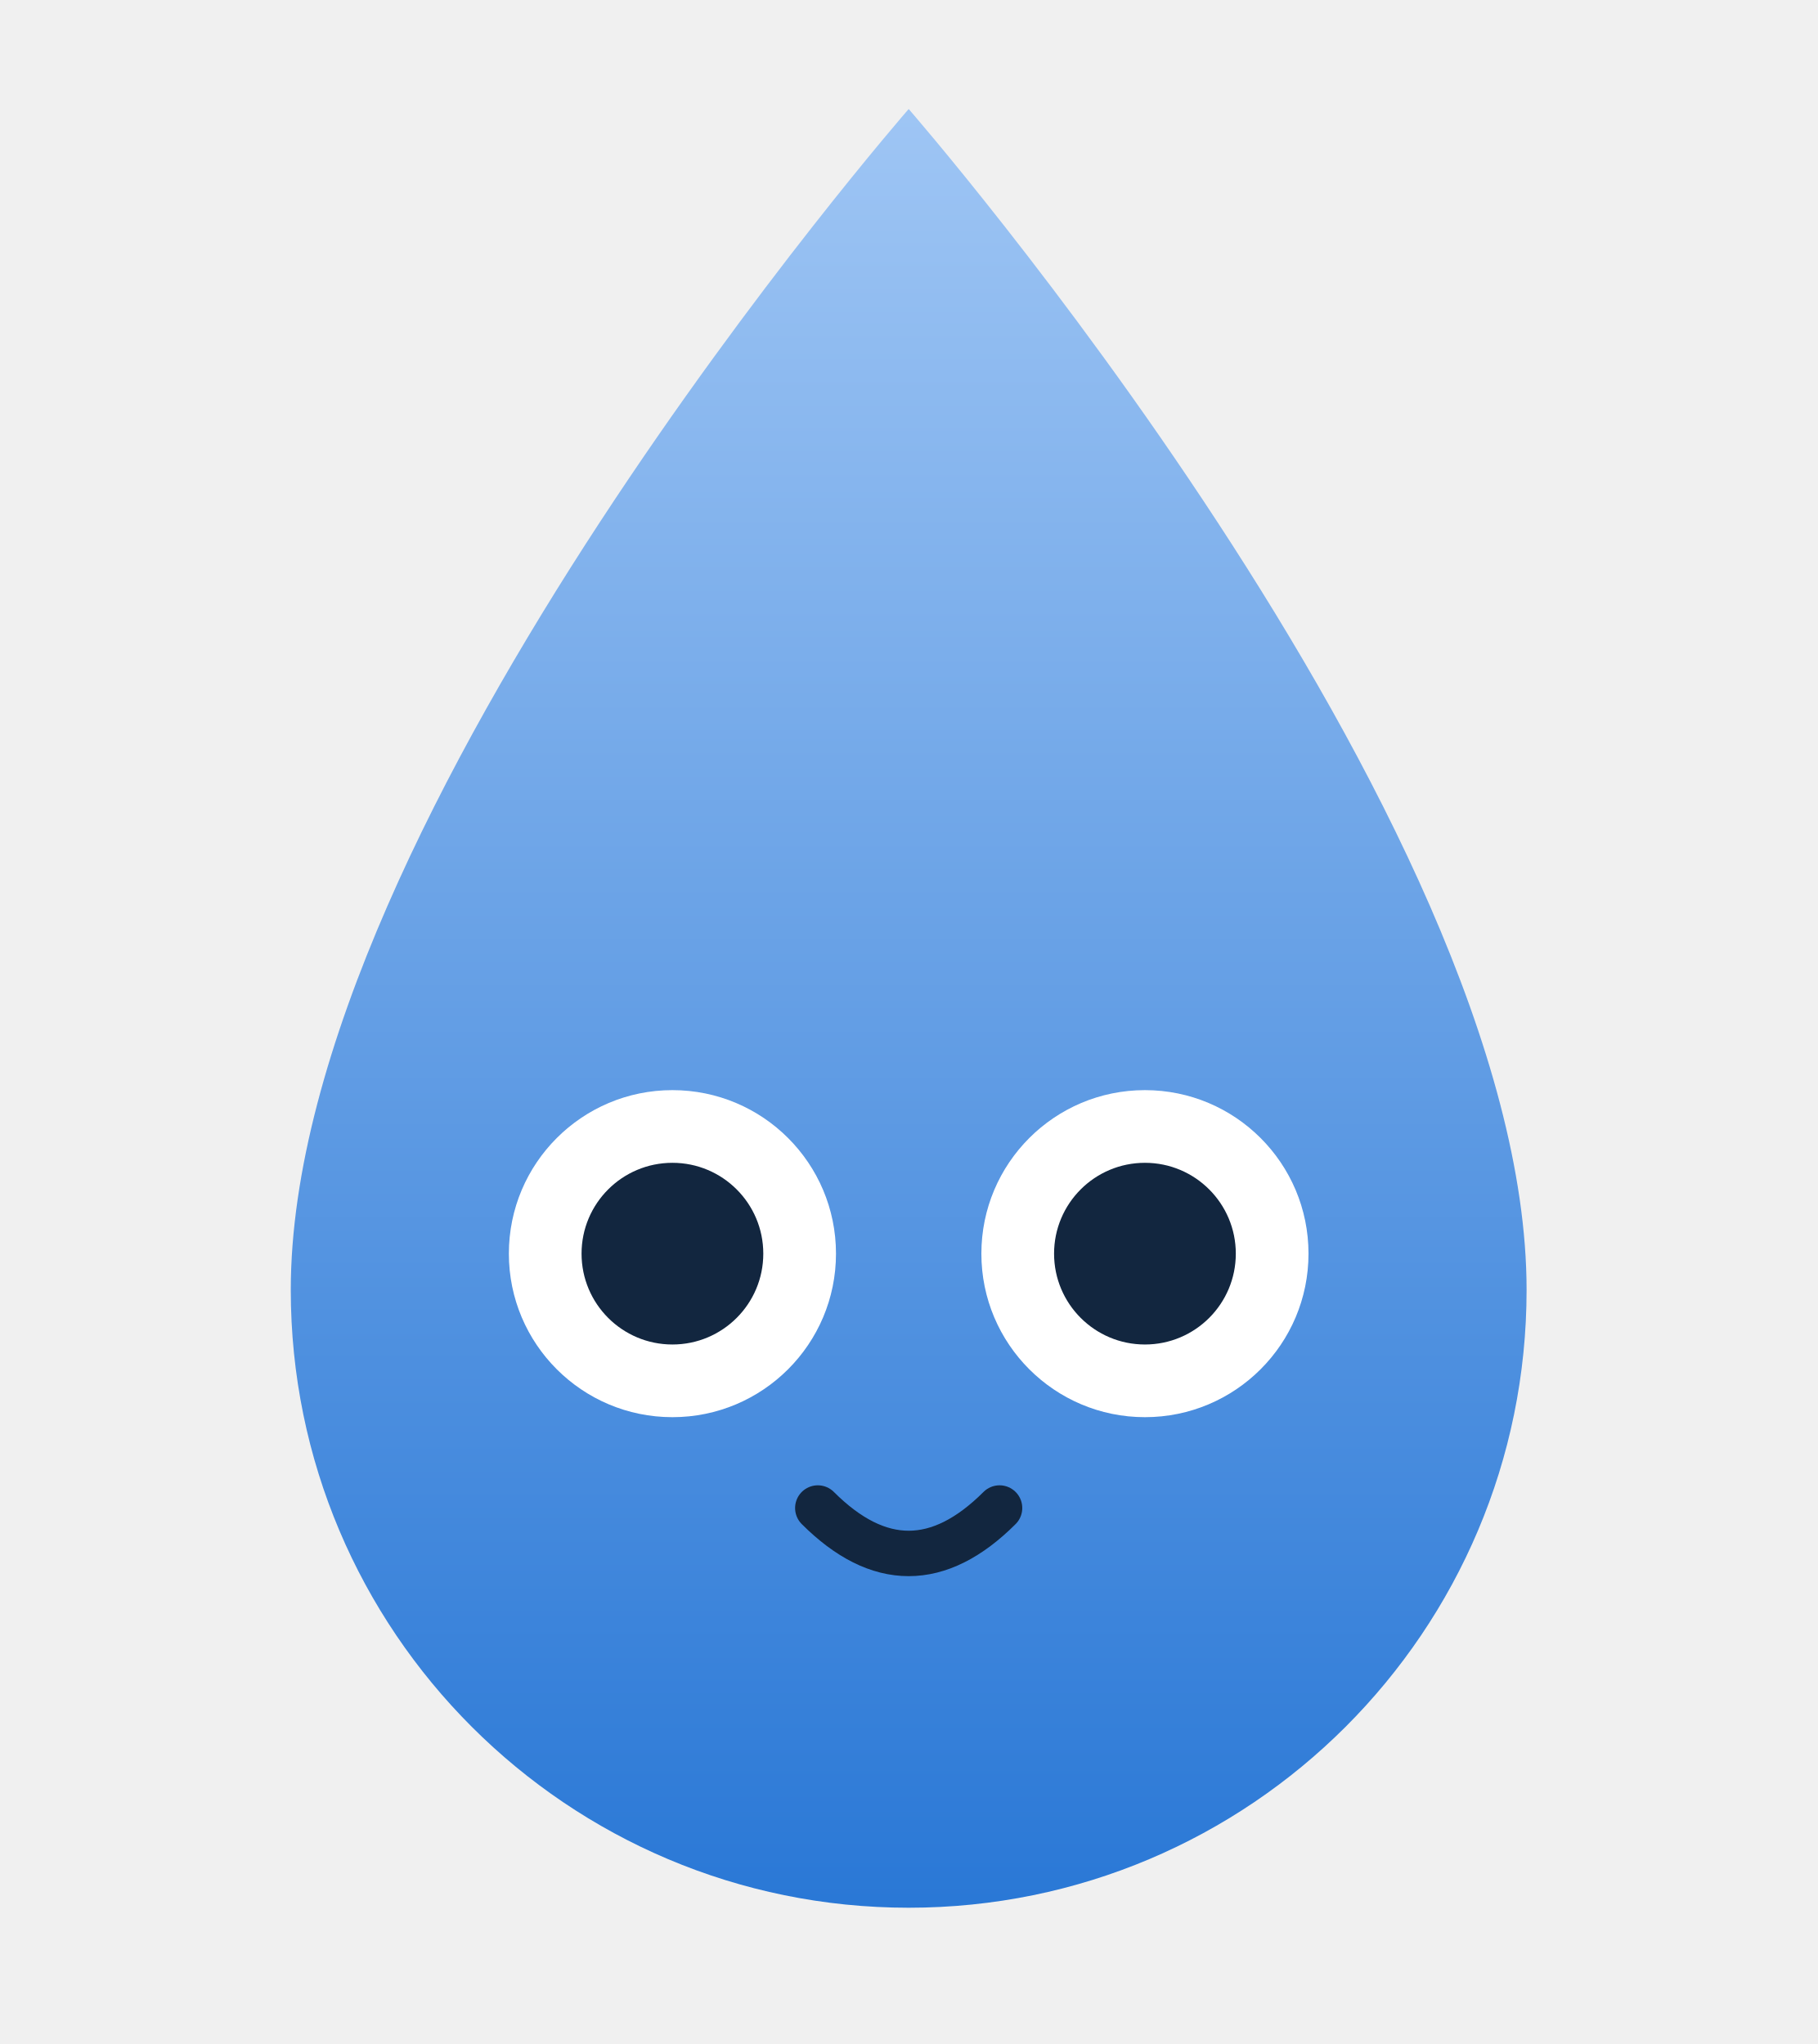
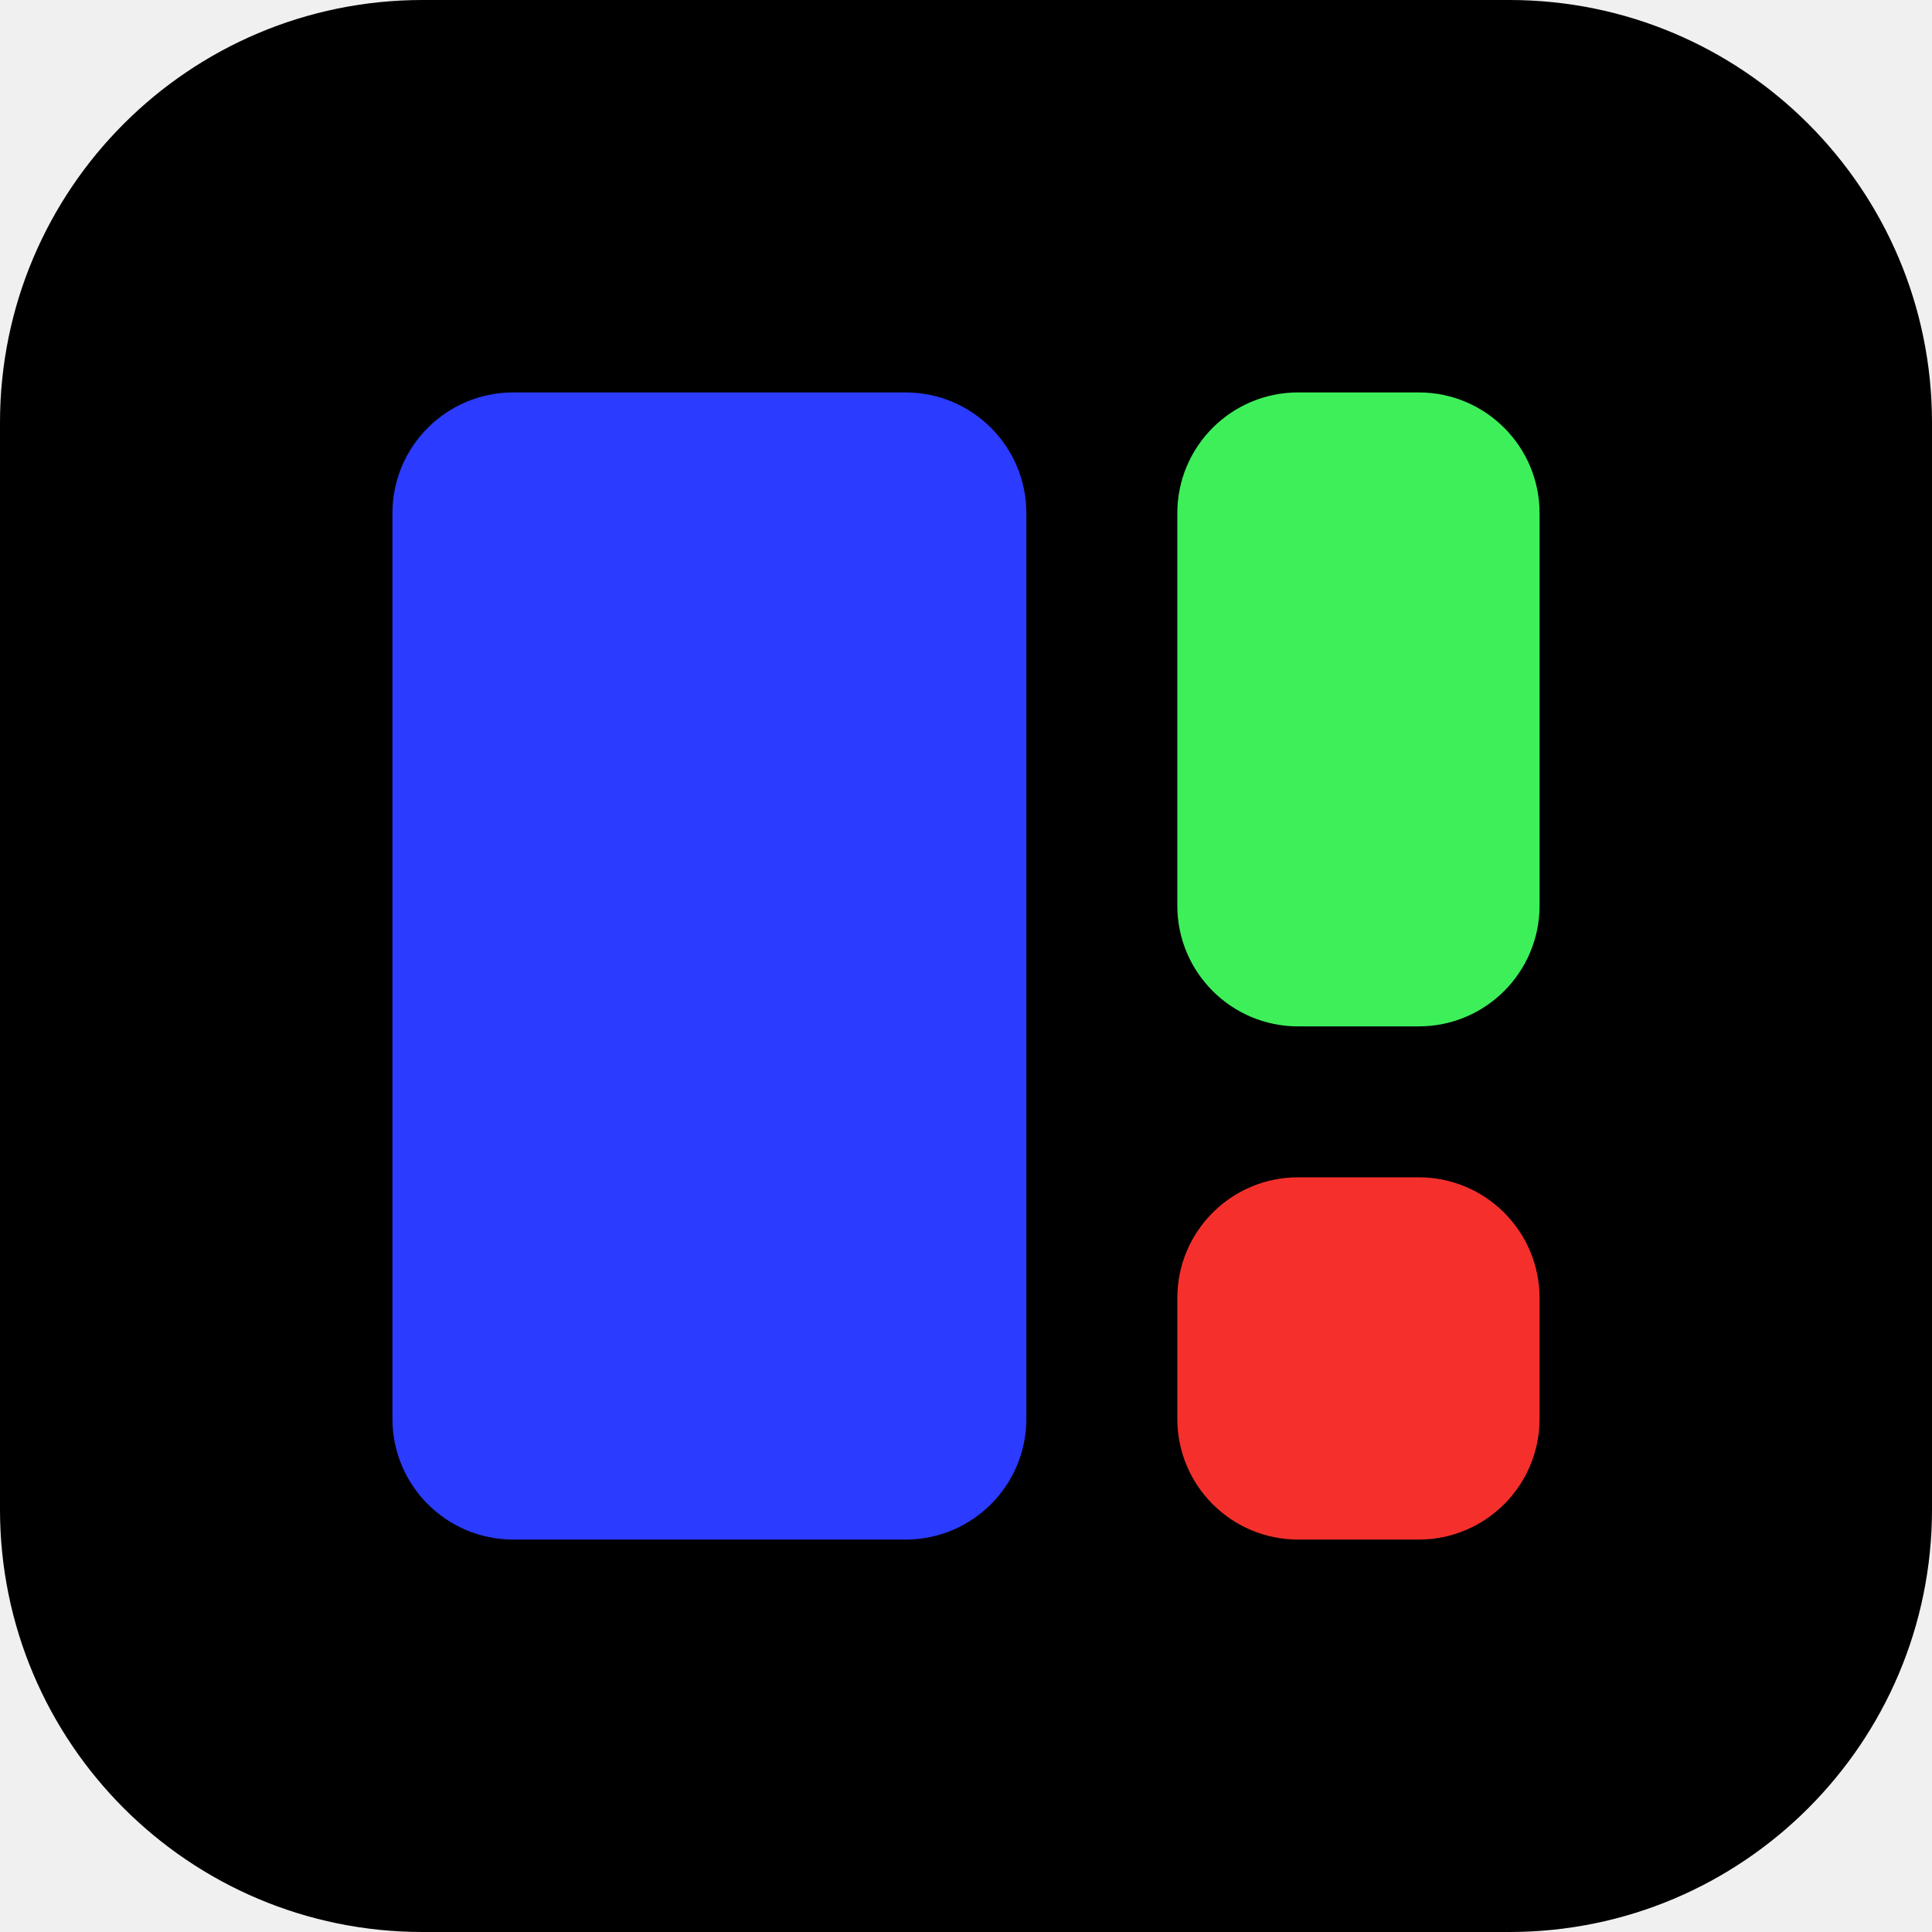
- <svg xmlns="http://www.w3.org/2000/svg" viewBox="0 0 200 225">
-   <defs>
-     <linearGradient id="f" x1="0" y1="0" x2="0" y2="1">
-       <stop offset="0" stop-color="#9ec5f4" />
-       <stop offset="1" stop-color="#2a78d6" />
-     </linearGradient>
-   </defs>
-   <path fill="url(#f)" d="M100 12C100 12 32 90 32 142a68 68 0 0 0 136 0C168 90 100 12 100 12Z" />
-   <circle cx="74" cy="138" r="18" fill="#fff" />
-   <circle cx="126" cy="138" r="18" fill="#fff" />
-   <circle cx="74" cy="138" r="10" fill="#12263f" />
-   <circle cx="126" cy="138" r="10" fill="#12263f" />
-   <path d="M90 166Q100 176 110 166" fill="none" stroke="#12263f" stroke-width="5" stroke-linecap="round" />
+ <svg xmlns="http://www.w3.org/2000/svg" viewBox="0 0 64 64">
+   <rect width="64" height="64" rx="14" fill="#000" />
+   <rect x="13" y="13" width="21" height="38" rx="4" fill="#2b3bff" />
+   <rect x="39" y="13" width="12" height="21" rx="4" fill="#3df05a" />
+   <rect x="39" y="39" width="12" height="12" rx="4" fill="#f5302c" />
</svg>
